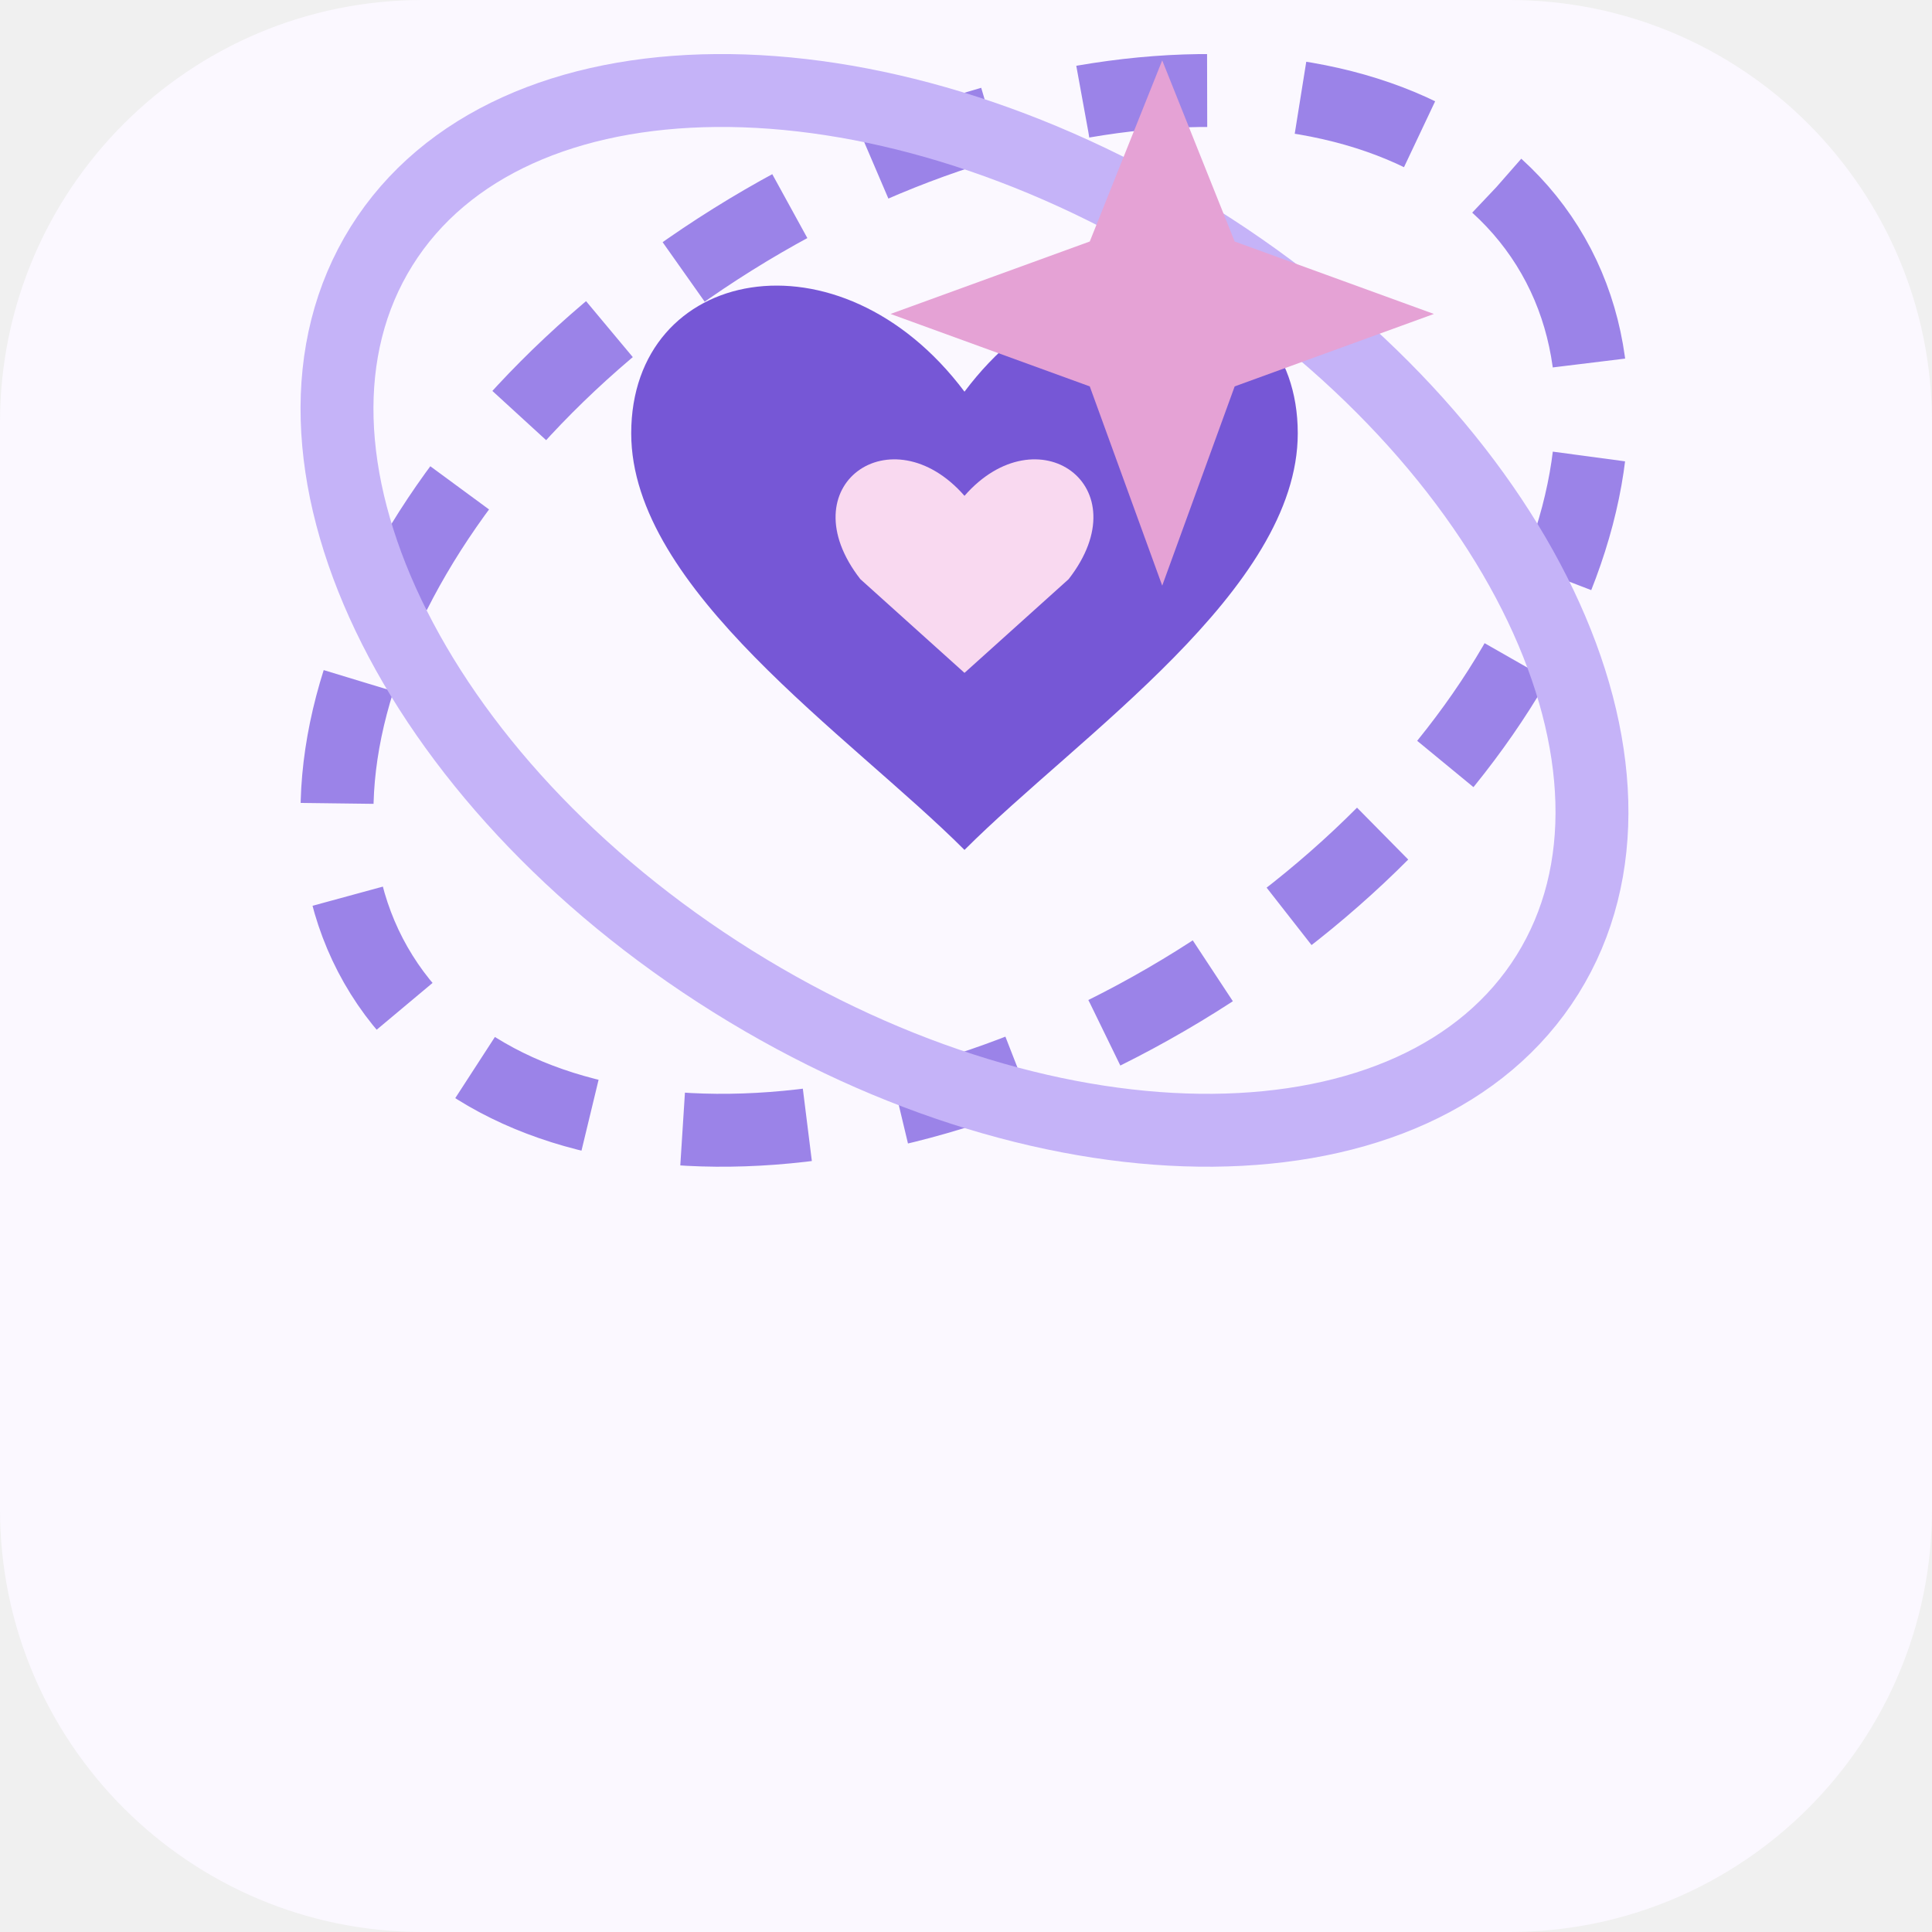
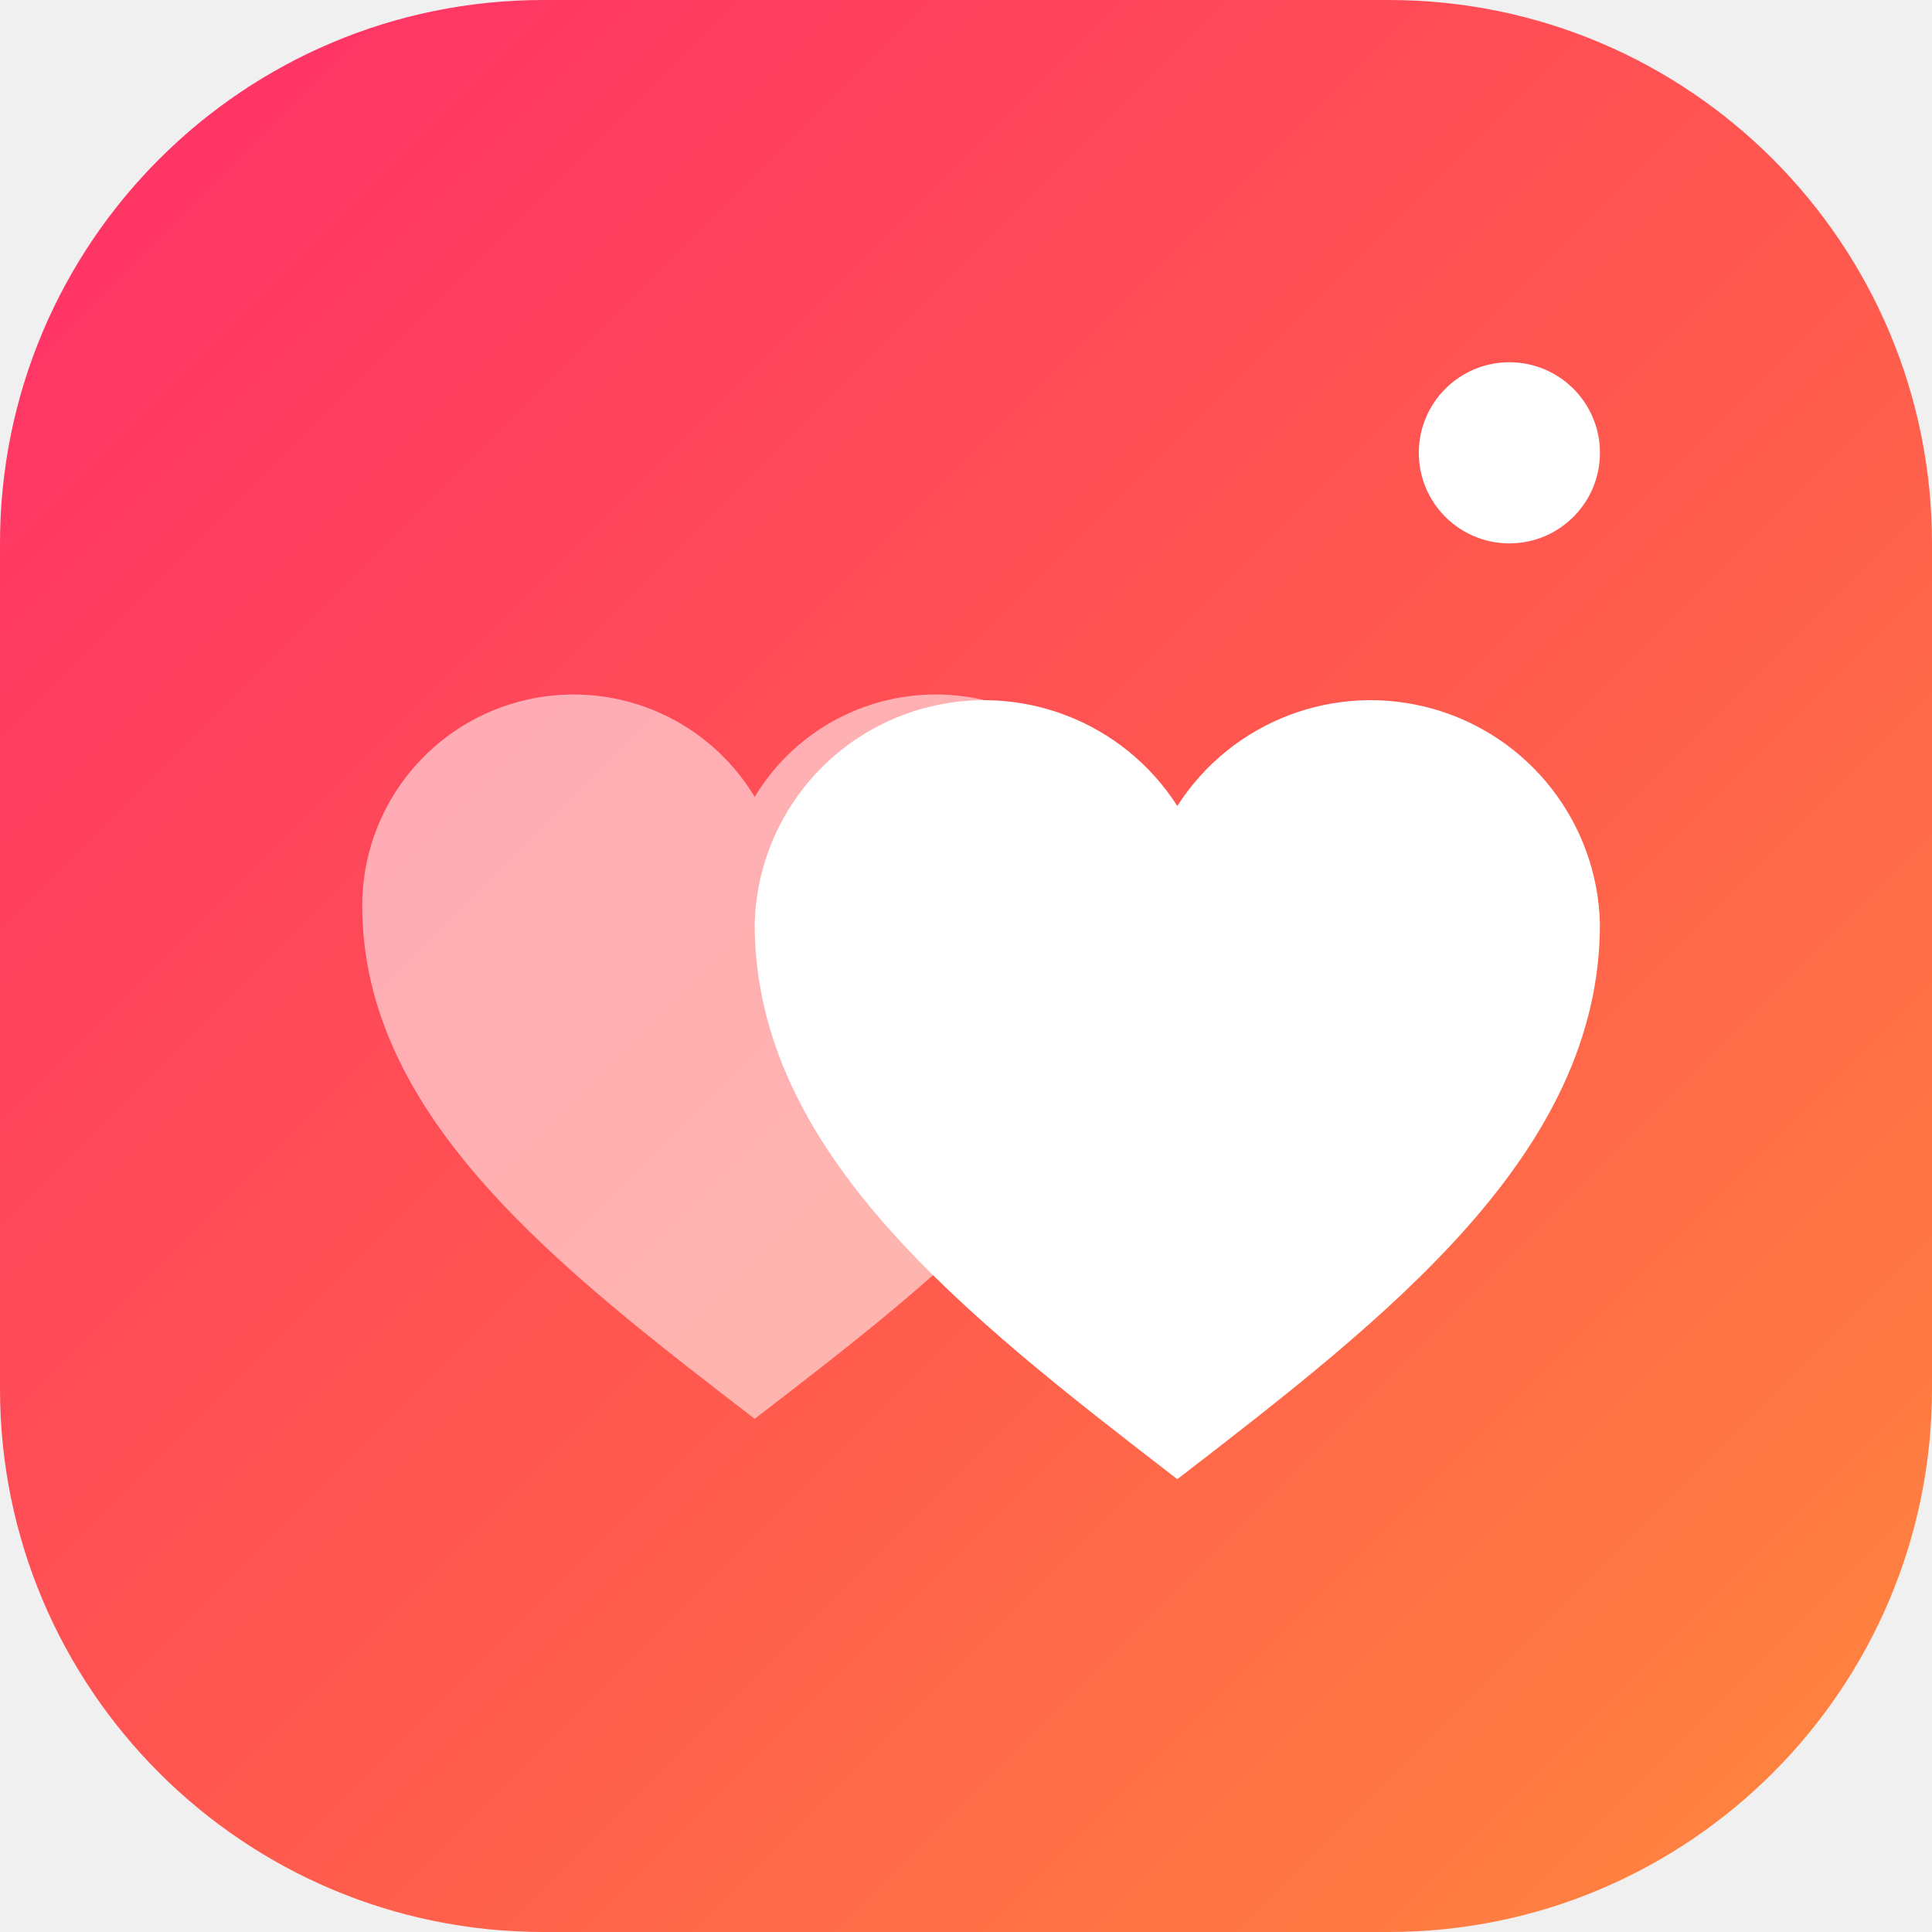
<svg xmlns="http://www.w3.org/2000/svg" viewBox="0 0 64 64">
-   <rect width="64" height="64" rx="14" fill="#fbf8ff" />
-   <g transform="translate(-6 -6) scale(0.345)">
-     <ellipse cx="110" cy="76" rx="66" ry="42" transform="rotate(-32 110 76)" fill="none" stroke="#9B83E8" stroke-width="7" stroke-dasharray="12 9" />
-     <ellipse cx="110" cy="76" rx="66" ry="42" transform="rotate(32 110 76)" fill="none" stroke="#C5B3F8" stroke-width="7" />
-     <path d="M110 99 C99 88 78 74 78 59 C78 43 98 39 110 55 C122 39 142 43 142 59 C142 74 121 88 110 99Z" fill="#7657D6" />
-     <path d="M110 65 C103 57 93 64 100 73 L110 82 L120 73 C127 64 117 57 110 65Z" fill="#F9D9F0" />
-   </g>
-   <g transform="translate(32.5 2) scale(0.6)">
-     <path d="M10 0 L14 10 L25 14 L14 18 L10 29 L6 18 L-5 14 L6 10Z" fill="#E5A2D5" />
-   </g>
+   <defs>
+     <linearGradient id="g" x1="0" y1="0" x2="1" y2="1">
+       <stop offset="0" stop-color="#FF2E6A" />
+       <stop offset=".55" stop-color="#FF5A4E" />
+       <stop offset="1" stop-color="#FF8A3D" />
+     </linearGradient>
+   </defs>
+   <rect width="64" height="64" rx="18" fill="url(#g)" />
+   <path d="M25 47c-6.5-5-13-10-13-17a7 7 0 0 1 13-3.6A7 7 0 0 1 38 30c0 7-6.5 12-13 17z" fill="#fff" opacity=".55" />
+   <path d="M39 49c-7-5.4-14-10.8-14-18.4a7.6 7.6 0 0 1 14-3.9 7.6 7.6 0 0 1 14 3.9C53 38.2 46 43.6 39 49z" fill="#fff" />
+   <circle cx="50" cy="15" r="3" fill="#fff" />
</svg>
